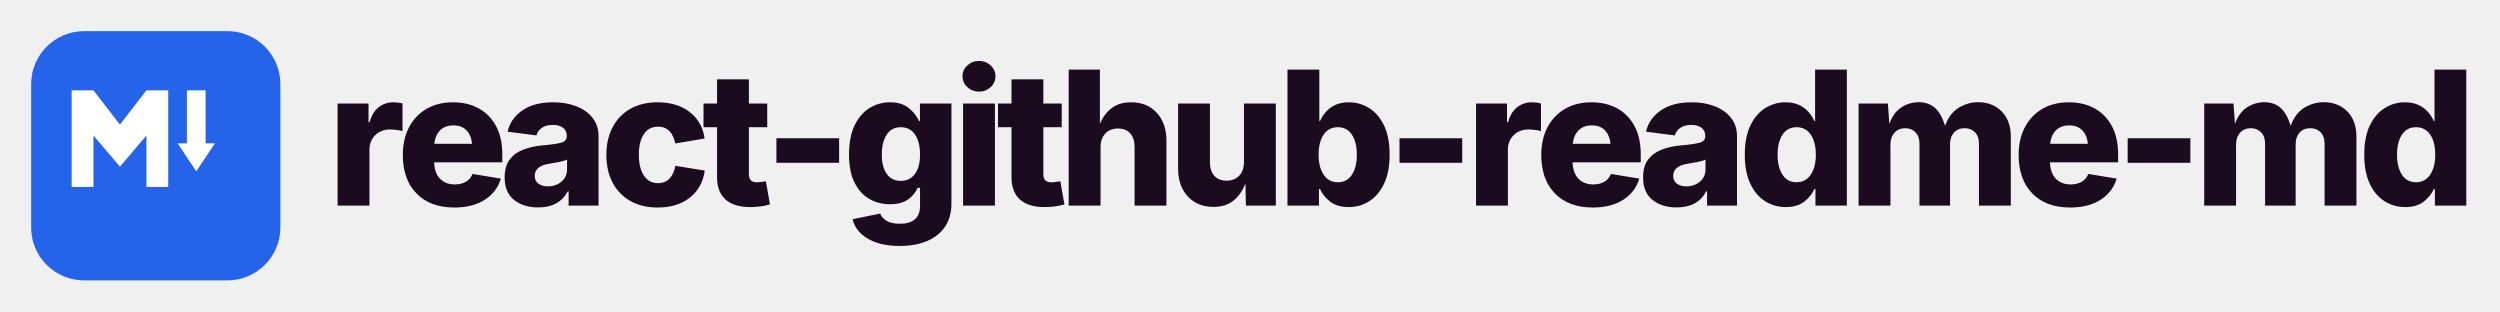
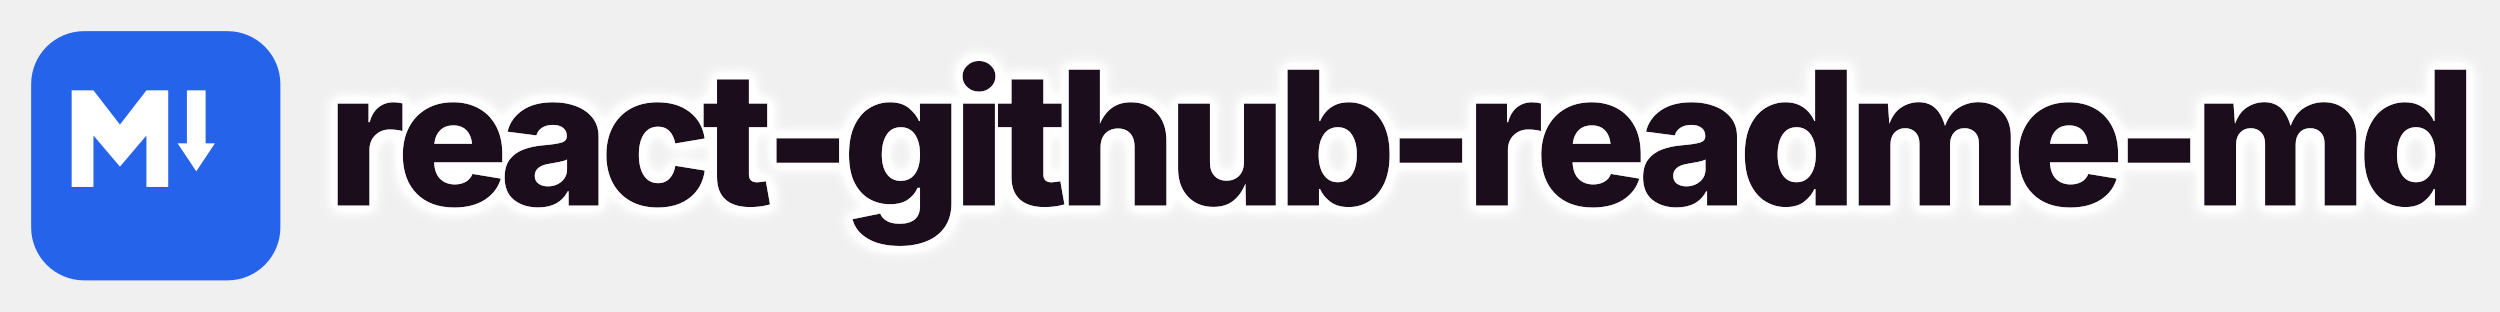
<svg xmlns="http://www.w3.org/2000/svg" viewBox="0 0 1605 200" fill="none">
+   <defs>
+     <filter id="glow" x="-10%" y="-50%" width="120%" height="200%">
+       <feMorphology in="SourceAlpha" operator="dilate" radius="2.5" />
+       <feGaussianBlur stdDeviation="4" />
+       <feComponentTransfer>
+         <feFuncA type="linear" slope="2.4" />
+       </feComponentTransfer>
+       <feColorMatrix type="matrix" values="0 0 0 0 1  0 0 0 0 1  0 0 0 0 1  0 0 0 1 0" />
+       <feComposite in2="SourceGraphic" operator="out" result="glow" />
+       <feMerge>
+         <feMergeNode in="glow" />
+         <feMergeNode in="SourceGraphic" />
+       </feMerge>
+     </filter>
+   </defs>
  <g transform="translate(20, 20)">
    <rect x="0" y="0" width="160" height="160" rx="34" fill="#2563eb" />
    <g fill="#ffffff">
      <path d="M26 38 L26 100 L40 100 L40 67 L57 87 L74 67 L74 100 L88 100 L88 38 L74 38 L57 60 L40 38 Z" />
      <rect x="100" y="38" width="12" height="42" />
      <path d="M94 72 L106 90 L118 72 Z" />
    </g>
  </g>
-   <path fill="#1a0b1f" d="M237.19 132L216.74 132L216.74 66.49L236.60 66.49L236.60 78.45L237.30 78.45Q239.06 72 243.13 68.84Q247.21 65.67 252.60 65.67L252.60 65.67Q255.59 65.67 258.40 66.38L258.40 66.38L258.40 84.19Q256.93 83.66 254.56 83.40Q252.19 83.13 250.31 83.13L250.31 83.13Q244.63 83.13 240.91 86.77Q237.19 90.40 237.19 96.26L237.19 96.26L237.19 132ZM291.66 133.23L291.66 133.23Q276.25 133.23 267.43 124.24Q258.61 115.24 258.61 99.48L258.61 99.48Q258.61 89.40 262.56 81.79Q266.52 74.17 273.79 69.92Q281.05 65.67 290.89 65.67L290.89 65.67Q300.09 65.67 307.21 69.51Q314.33 73.35 318.40 80.82Q322.48 88.29 322.48 99.07L322.48 99.07L322.48 104.23L278.71 104.23Q279 111.32 282.60 114.86Q286.21 118.41 292.01 118.41L292.01 118.41Q296.11 118.41 299.10 116.68Q302.09 114.95 303.32 111.67L303.32 111.67L321.54 114.66Q319.08 123.15 311.31 128.19Q303.55 133.23 291.66 133.23ZM278.82 92.33L278.82 92.33L303.08 92.33Q302.50 86.77 299.45 83.63Q296.40 80.50 291.07 80.50L291.07 80.50Q285.68 80.50 282.54 83.69Q279.41 86.88 278.82 92.33ZM345.54 133.17L345.54 133.17Q336.11 133.17 330.04 128.37Q323.98 123.56 323.98 113.84L323.98 113.84Q323.98 106.57 327.32 102.29Q330.66 98.02 336.19 95.96Q341.73 93.91 348.35 93.33L348.35 93.33Q356.67 92.63 360.28 91.60Q363.88 90.57 363.88 87.53L363.88 87.53L363.88 87.29Q363.88 83.89 361.51 82.05Q359.13 80.20 354.97 80.20L354.97 80.20Q350.70 80.20 347.94 82.02Q345.19 83.84 344.37 86.94L344.37 86.94L325.85 84.54Q327.79 76.16 335.31 70.92Q342.84 65.67 355.15 65.67L355.15 65.67Q363.29 65.67 369.88 68.19Q376.48 70.71 380.37 75.60Q384.27 80.50 384.27 87.53L384.27 87.53L384.27 132L365.05 132L365.05 122.80L364.52 122.80Q359.07 133.17 345.54 133.17ZM351.75 119.64L351.75 119.64Q356.91 119.64 360.48 116.59Q364.05 113.54 364.05 108.68L364.05 108.68L364.05 102.41Q362.30 103.35 358.96 103.99Q355.62 104.64 352.75 105.11L352.75 105.11Q343.31 106.51 343.31 112.90L343.31 112.90Q343.31 116.18 345.69 117.91Q348.06 119.64 351.75 119.64ZM422.21 133.23L422.21 133.23Q411.96 133.23 404.58 128.98Q397.20 124.73 393.24 117.15Q389.29 109.56 389.29 99.48L389.29 99.48Q389.29 89.40 393.24 81.79Q397.20 74.17 404.58 69.92Q411.96 65.67 422.21 65.67L422.21 65.67Q434.75 65.67 442.81 71.94Q450.87 78.21 452.39 88.93L452.39 88.93L433.52 92.10Q432.53 86.94 429.74 84.13Q426.96 81.32 422.45 81.32L422.45 81.32Q416.59 81.32 413.37 86.09Q410.14 90.87 410.14 99.36L410.14 99.36Q410.14 107.80 413.37 112.69Q416.59 117.59 422.45 117.59L422.45 117.59Q426.96 117.59 429.80 114.66Q432.64 111.73 433.58 106.45L433.58 106.45L452.45 109.50Q450.93 120.52 442.90 126.87Q434.87 133.23 422.21 133.23ZM480.79 66.49L492.56 66.49L492.56 81.67L480.79 81.67L480.79 111.96Q480.79 117.06 486 117.06L486 117.06Q487.05 117.06 488.96 116.79Q490.86 116.53 491.68 116.36L491.68 116.36L494.32 131.24Q490.86 132.23 487.64 132.59Q484.42 132.94 481.55 132.94L481.55 132.94Q471.12 132.94 465.73 128.04Q460.34 123.15 460.34 113.78L460.34 113.78L460.34 81.67L451.66 81.67L451.66 66.49L460.34 66.49L460.34 50.91L480.79 50.91L480.79 66.49ZM498.46 88.76L538.71 88.76L538.71 104.52L498.46 104.52L498.46 88.76ZM577.77 157.90L577.77 157.90Q564.94 157.90 557.03 153.15Q549.12 148.41 547.36 140.73L547.36 140.73L565.11 137.10Q565.99 139.73 569.07 141.70Q572.14 143.66 577.65 143.66L577.65 143.66Q583.92 143.66 587.29 140.85Q590.66 138.04 590.66 132.18L590.66 132.18L590.66 120.57L589.08 120.57Q587.26 125.03 582.96 128.07Q578.65 131.12 571.32 131.12L571.32 131.12Q564.12 131.12 558.17 127.75Q552.22 124.38 548.65 117.32Q545.07 110.26 545.07 99.25L545.07 99.25Q545.07 87.76 548.74 80.32Q552.40 72.88 558.38 69.28Q564.35 65.67 571.27 65.67L571.27 65.67Q579.06 65.67 583.60 69.48Q588.14 73.29 590.02 77.74L590.02 77.74L590.60 77.74L590.60 66.49L610.82 66.49L610.82 130.54Q610.82 139.56 606.63 145.65Q602.44 151.75 595.00 154.82Q587.55 157.90 577.77 157.90ZM578.30 116.12L578.30 116.12Q584.16 116.12 587.41 111.64Q590.66 107.16 590.66 99.19L590.66 99.19Q590.66 91.10 587.44 86.38Q584.21 81.67 578.30 81.67L578.30 81.67Q572.38 81.67 569.24 86.47Q566.11 91.28 566.11 99.19L566.11 99.19Q566.11 107.10 569.27 111.61Q572.44 116.12 578.30 116.12ZM638.74 132L618.29 132L618.29 66.49L638.74 66.49L638.74 132ZM628.49 58.82L628.49 58.82Q624.15 58.82 621.05 55.95Q617.94 53.07 617.94 48.97L617.94 48.97Q617.94 44.87 621.05 42Q624.15 39.13 628.49 39.13L628.49 39.13Q632.88 39.13 635.99 42Q639.09 44.87 639.09 48.97L639.09 48.97Q639.09 53.07 635.99 55.95Q632.88 58.82 628.49 58.82ZM669.83 66.49L681.61 66.49L681.61 81.67L669.83 81.67L669.83 111.96Q669.83 117.06 675.05 117.06L675.05 117.06Q676.10 117.06 678.01 116.79Q679.91 116.53 680.73 116.36L680.73 116.36L683.37 131.24Q679.91 132.23 676.69 132.59Q673.46 132.94 670.59 132.94L670.59 132.94Q660.16 132.94 654.77 128.04Q649.38 123.15 649.38 113.78L649.38 113.78L649.38 81.67L640.71 81.67L640.71 66.49L649.38 66.49L649.38 50.91L669.83 50.91L669.83 66.49ZM706.55 94.62L706.55 94.62L706.55 132L686.10 132L686.10 44.70L706.14 44.70L706.14 79.50Q708.77 73.17 713.67 69.42Q718.56 65.67 726.18 65.67L726.18 65.67Q736.43 65.67 742.64 72.41Q748.85 79.15 748.85 90.28L748.85 90.28L748.85 132L728.40 132L728.40 94.27Q728.40 88.76 725.59 85.62Q722.78 82.49 717.74 82.49L717.74 82.49Q712.76 82.49 709.65 85.68Q706.55 88.88 706.55 94.62ZM779.06 132.82L779.06 132.82Q768.75 132.82 762.54 126.08Q756.33 119.34 756.33 108.21L756.33 108.21L756.33 66.49L776.78 66.49L776.78 104.23Q776.78 109.73 779.62 112.87Q782.46 116.00 787.44 116.00L787.44 116.00Q792.48 116.00 795.56 112.81Q798.63 109.62 798.63 103.88L798.63 103.88L798.63 66.49L819.08 66.49L819.08 132L799.86 132L799.57 117.82Q796.93 124.68 791.95 128.75Q786.97 132.82 779.06 132.82ZM865.88 132.94L865.88 132.94Q858.38 132.94 853.89 129.39Q849.41 125.85 847.48 121.39L847.48 121.39L846.77 121.39L846.77 132L826.56 132L826.56 44.70L847.01 44.70L847.01 77.74L847.48 77.74Q848.71 74.81 851.05 72.03Q853.39 69.25 857.09 67.46Q860.78 65.67 865.99 65.67L865.99 65.67Q872.91 65.67 878.85 69.30Q884.80 72.94 888.46 80.38Q892.13 87.82 892.13 99.30L892.13 99.30Q892.13 110.44 888.58 117.91Q885.04 125.38 879.09 129.16Q873.14 132.94 865.88 132.94ZM858.90 117L858.90 117Q864.82 117 867.96 112.14Q871.09 107.27 871.09 99.30L871.09 99.30Q871.09 91.34 867.96 86.50Q864.82 81.67 858.90 81.67L858.90 81.67Q853.04 81.67 849.79 86.41Q846.54 91.16 846.54 99.30L846.54 99.30Q846.54 107.33 849.79 112.17Q853.04 117 858.90 117ZM898.49 88.76L938.74 88.76L938.74 104.52L898.49 104.52L898.49 88.76ZM968.07 132L947.63 132L947.63 66.49L967.49 66.49L967.49 78.45L968.19 78.45Q969.95 72 974.02 68.84Q978.09 65.67 983.48 65.67L983.48 65.67Q986.47 65.67 989.29 66.38L989.29 66.38L989.29 84.19Q987.82 83.66 985.45 83.40Q983.07 83.13 981.20 83.13L981.20 83.13Q975.52 83.13 971.79 86.77Q968.07 90.40 968.07 96.26L968.07 96.26L968.07 132ZM1022.54 133.23L1022.54 133.23Q1007.13 133.23 998.31 124.24Q989.50 115.24 989.50 99.48L989.50 99.48Q989.50 89.40 993.45 81.79Q997.41 74.17 1004.67 69.92Q1011.94 65.67 1021.78 65.67L1021.78 65.67Q1030.98 65.67 1038.10 69.51Q1045.22 73.35 1049.29 80.82Q1053.36 88.29 1053.36 99.07L1053.36 99.07L1053.36 104.23L1009.59 104.23Q1009.89 111.32 1013.49 114.86Q1017.09 118.41 1022.89 118.41L1022.89 118.41Q1027.00 118.41 1029.98 116.68Q1032.97 114.95 1034.20 111.67L1034.20 111.67L1052.43 114.66Q1049.96 123.15 1042.20 128.19Q1034.44 133.23 1022.54 133.23ZM1009.71 92.33L1009.71 92.33L1033.97 92.33Q1033.38 86.77 1030.34 83.63Q1027.29 80.50 1021.96 80.50L1021.96 80.50Q1016.57 80.50 1013.43 83.69Q1010.30 86.88 1009.71 92.33ZM1076.43 133.17L1076.43 133.17Q1066.99 133.17 1060.93 128.37Q1054.86 123.56 1054.86 113.84L1054.86 113.84Q1054.86 106.57 1058.20 102.29Q1061.54 98.02 1067.08 95.96Q1072.62 93.91 1079.24 93.33L1079.24 93.33Q1087.56 92.63 1091.16 91.60Q1094.77 90.57 1094.77 87.53L1094.77 87.53L1094.77 87.29Q1094.77 83.89 1092.39 82.05Q1090.02 80.20 1085.86 80.20L1085.86 80.20Q1081.58 80.20 1078.83 82.02Q1076.07 83.84 1075.25 86.94L1075.25 86.94L1056.74 84.54Q1058.67 76.16 1066.20 70.92Q1073.73 65.67 1086.04 65.67L1086.04 65.67Q1094.18 65.67 1100.77 68.19Q1107.36 70.71 1111.26 75.60Q1115.16 80.50 1115.16 87.53L1115.16 87.53L1115.16 132L1095.94 132L1095.94 122.80L1095.41 122.80Q1089.96 133.17 1076.43 133.17ZM1082.64 119.64L1082.64 119.64Q1087.79 119.64 1091.37 116.59Q1094.94 113.54 1094.94 108.68L1094.94 108.68L1094.94 102.41Q1093.18 103.35 1089.84 103.99Q1086.50 104.64 1083.63 105.11L1083.63 105.11Q1074.20 106.51 1074.20 112.90L1074.20 112.90Q1074.20 116.18 1076.57 117.91Q1078.95 119.64 1082.64 119.64ZM1146.42 132.94L1146.42 132.94Q1139.16 132.94 1133.18 129.16Q1127.20 125.38 1123.69 117.91Q1120.17 110.44 1120.17 99.30L1120.17 99.30Q1120.17 87.82 1123.83 80.38Q1127.50 72.94 1133.44 69.30Q1139.39 65.67 1146.25 65.67L1146.25 65.67Q1151.46 65.67 1155.15 67.46Q1158.84 69.25 1161.22 72.03Q1163.59 74.81 1164.82 77.74L1164.82 77.74L1165.29 77.74L1165.29 44.70L1185.68 44.70L1185.68 132L1165.52 132L1165.52 121.39L1164.82 121.39Q1162.89 125.85 1158.40 129.39Q1153.92 132.94 1146.42 132.94ZM1153.39 117L1153.39 117Q1159.20 117 1162.48 112.17Q1165.76 107.33 1165.76 99.30L1165.76 99.30Q1165.76 91.16 1162.51 86.41Q1159.25 81.67 1153.39 81.67L1153.39 81.67Q1147.48 81.67 1144.34 86.50Q1141.21 91.34 1141.21 99.30L1141.21 99.30Q1141.21 107.27 1144.34 112.14Q1147.48 117 1153.39 117ZM1213.66 132L1193.21 132L1193.21 66.49L1212.02 66.49L1212.96 79.50Q1215.66 72.12 1220.78 68.87Q1225.91 65.61 1231.83 65.61L1231.83 65.61Q1238.04 65.61 1242.17 69.19Q1246.30 72.76 1248.70 80.79L1248.70 80.79Q1251.69 72.70 1257.52 69.16Q1263.35 65.61 1269.97 65.61L1269.97 65.61Q1279.17 65.61 1285.06 71.53Q1290.95 77.45 1290.95 87.82L1290.95 87.82L1290.95 132L1270.50 132L1270.50 92.45Q1270.50 87.47 1267.92 84.89Q1265.34 82.31 1261.30 82.31L1261.30 82.31Q1256.96 82.31 1254.45 85.15Q1251.93 88.00 1251.93 92.68L1251.93 92.68L1251.93 132L1232.30 132L1232.30 92.16Q1232.30 87.64 1229.75 84.98Q1227.20 82.31 1223.16 82.31L1223.16 82.31Q1219.00 82.31 1216.33 85.13Q1213.66 87.94 1213.66 93.09L1213.66 93.09L1213.66 132ZM1329.01 133.23L1329.01 133.23Q1313.60 133.23 1304.78 124.24Q1295.96 115.24 1295.96 99.48L1295.96 99.48Q1295.96 89.40 1299.92 81.79Q1303.88 74.17 1311.14 69.92Q1318.41 65.67 1328.25 65.67L1328.25 65.67Q1337.45 65.67 1344.57 69.51Q1351.69 73.35 1355.76 80.82Q1359.83 88.29 1359.83 99.07L1359.83 99.07L1359.83 104.23L1316.06 104.23Q1316.36 111.32 1319.96 114.86Q1323.56 118.41 1329.36 118.41L1329.36 118.41Q1333.46 118.41 1336.45 116.68Q1339.44 114.95 1340.67 111.67L1340.67 111.67L1358.89 114.66Q1356.43 123.15 1348.67 128.19Q1340.91 133.23 1329.01 133.23ZM1316.18 92.33L1316.18 92.33L1340.44 92.33Q1339.85 86.77 1336.80 83.63Q1333.76 80.50 1328.43 80.50L1328.43 80.50Q1323.04 80.50 1319.90 83.69Q1316.77 86.88 1316.18 92.33ZM1365.96 88.76L1406.21 88.76L1406.21 104.52L1365.96 104.52L1365.96 88.76ZM1435.55 132L1415.10 132L1415.10 66.49L1433.91 66.49L1434.84 79.50Q1437.54 72.12 1442.67 68.87Q1447.79 65.61 1453.71 65.61L1453.71 65.61Q1459.92 65.61 1464.05 69.19Q1468.18 72.76 1470.59 80.79L1470.59 80.79Q1473.57 72.70 1479.40 69.16Q1485.23 65.61 1491.86 65.61L1491.86 65.61Q1501.05 65.61 1506.94 71.53Q1512.83 77.45 1512.83 87.82L1512.83 87.82L1512.83 132L1492.38 132L1492.38 92.45Q1492.38 87.47 1489.80 84.89Q1487.23 82.31 1483.18 82.31L1483.18 82.31Q1478.85 82.31 1476.33 85.15Q1473.81 88.00 1473.81 92.68L1473.81 92.68L1473.81 132L1454.18 132L1454.18 92.16Q1454.18 87.64 1451.63 84.98Q1449.08 82.31 1445.04 82.31L1445.04 82.31Q1440.88 82.31 1438.21 85.13Q1435.55 87.94 1435.55 93.09L1435.55 93.09L1435.55 132ZM1544.10 132.94L1544.10 132.94Q1536.83 132.94 1530.86 129.16Q1524.88 125.38 1521.36 117.91Q1517.85 110.44 1517.85 99.30L1517.85 99.30Q1517.85 87.82 1521.51 80.38Q1525.17 72.94 1531.12 69.30Q1537.07 65.67 1543.92 65.67L1543.92 65.67Q1549.14 65.67 1552.83 67.46Q1556.52 69.25 1558.89 72.03Q1561.27 74.81 1562.50 77.74L1562.50 77.74L1562.96 77.74L1562.96 44.70L1583.36 44.70L1583.36 132L1563.20 132L1563.20 121.39L1562.50 121.39Q1560.56 125.85 1556.08 129.39Q1551.60 132.94 1544.10 132.94ZM1551.07 117L1551.07 117Q1556.87 117 1560.15 112.17Q1563.43 107.33 1563.43 99.30L1563.43 99.30Q1563.43 91.16 1560.18 86.41Q1556.93 81.67 1551.07 81.67L1551.07 81.67Q1545.15 81.67 1542.02 86.50Q1538.88 91.34 1538.88 99.30L1538.88 99.30Q1538.88 107.27 1542.02 112.14Q1545.15 117 1551.07 117Z" />
+   <path filter="url(#glow)" fill="#1a0b1f" d="M237.19 132L216.74 132L216.74 66.49L236.60 66.49L236.60 78.45L237.30 78.45Q239.06 72 243.13 68.84Q247.21 65.67 252.60 65.67L252.60 65.67Q255.59 65.67 258.40 66.38L258.40 66.38L258.40 84.19Q256.93 83.66 254.56 83.40Q252.19 83.13 250.31 83.13L250.31 83.13Q244.63 83.13 240.91 86.77Q237.19 90.40 237.19 96.26L237.19 96.26L237.19 132ZM291.66 133.23L291.66 133.23Q276.25 133.23 267.43 124.24Q258.61 115.24 258.61 99.48L258.61 99.48Q258.61 89.40 262.56 81.79Q266.52 74.17 273.79 69.92Q281.05 65.67 290.89 65.67L290.89 65.67Q300.09 65.67 307.21 69.51Q314.33 73.35 318.40 80.82Q322.48 88.29 322.48 99.07L322.48 99.07L322.48 104.23L278.71 104.23Q279 111.32 282.60 114.86Q286.21 118.41 292.01 118.41L292.01 118.41Q296.11 118.41 299.10 116.68Q302.09 114.95 303.32 111.67L303.32 111.67L321.54 114.66Q319.08 123.15 311.31 128.19Q303.55 133.23 291.66 133.23ZM278.82 92.33L278.82 92.33L303.08 92.33Q302.50 86.77 299.45 83.63Q296.40 80.50 291.07 80.50L291.07 80.50Q285.68 80.50 282.54 83.69Q279.41 86.88 278.82 92.33ZM345.54 133.17L345.54 133.17Q336.11 133.17 330.04 128.37Q323.98 123.56 323.98 113.84L323.98 113.84Q323.98 106.57 327.32 102.29Q330.66 98.02 336.19 95.96Q341.73 93.91 348.35 93.33L348.35 93.33Q356.67 92.63 360.28 91.60Q363.88 90.57 363.88 87.53L363.88 87.53L363.88 87.29Q363.88 83.89 361.51 82.05Q359.13 80.20 354.97 80.20L354.97 80.20Q350.70 80.20 347.94 82.02Q345.19 83.84 344.37 86.94L344.37 86.94L325.85 84.54Q327.79 76.16 335.31 70.92Q342.84 65.67 355.15 65.67L355.15 65.67Q363.29 65.67 369.88 68.19Q376.48 70.71 380.37 75.60Q384.27 80.50 384.27 87.53L384.27 87.53L384.27 132L365.05 132L365.05 122.80L364.52 122.80Q359.07 133.17 345.54 133.17ZM351.75 119.64L351.75 119.64Q356.91 119.64 360.48 116.59Q364.05 113.54 364.05 108.68L364.05 108.68L364.05 102.41Q362.30 103.35 358.96 103.99Q355.62 104.64 352.75 105.11L352.75 105.11Q343.31 106.51 343.31 112.90L343.31 112.90Q343.31 116.18 345.69 117.91Q348.06 119.64 351.75 119.64ZM422.21 133.23L422.21 133.23Q411.96 133.23 404.58 128.98Q397.20 124.73 393.24 117.15Q389.29 109.56 389.29 99.48L389.29 99.48Q389.29 89.40 393.24 81.79Q397.20 74.17 404.58 69.92Q411.96 65.67 422.21 65.67L422.21 65.67Q434.75 65.67 442.81 71.94Q450.87 78.21 452.39 88.93L452.39 88.93L433.52 92.10Q432.53 86.94 429.74 84.13Q426.96 81.32 422.45 81.32L422.45 81.32Q416.59 81.32 413.37 86.09Q410.14 90.87 410.14 99.36L410.14 99.36Q410.14 107.80 413.37 112.69Q416.59 117.59 422.45 117.59L422.45 117.59Q426.96 117.59 429.80 114.66Q432.64 111.73 433.58 106.45L433.58 106.45L452.45 109.50Q450.93 120.52 442.90 126.87Q434.87 133.23 422.21 133.23ZM480.79 66.49L492.56 66.49L492.56 81.67L480.79 81.67L480.79 111.96Q480.79 117.06 486 117.06L486 117.06Q487.05 117.06 488.96 116.79Q490.86 116.53 491.68 116.36L491.68 116.36L494.32 131.24Q490.86 132.23 487.64 132.59Q484.42 132.94 481.55 132.94L481.55 132.94Q471.12 132.94 465.73 128.04Q460.34 123.15 460.34 113.78L460.34 113.78L460.34 81.67L451.66 81.67L451.66 66.49L460.34 66.49L460.34 50.91L480.79 50.91L480.79 66.49ZM498.46 88.76L538.71 88.76L538.71 104.52L498.46 104.52L498.46 88.76ZM577.77 157.90L577.77 157.90Q564.94 157.90 557.03 153.15Q549.12 148.41 547.36 140.73L547.36 140.73L565.11 137.10Q565.99 139.73 569.07 141.70Q572.14 143.66 577.65 143.66L577.65 143.66Q583.92 143.66 587.29 140.85Q590.66 138.04 590.66 132.18L590.66 132.18L590.66 120.57L589.08 120.57Q587.26 125.03 582.96 128.07Q578.65 131.12 571.32 131.12L571.32 131.12Q564.12 131.12 558.17 127.75Q552.22 124.38 548.65 117.32Q545.07 110.26 545.07 99.25L545.07 99.25Q545.07 87.76 548.74 80.32Q552.40 72.88 558.38 69.28Q564.35 65.67 571.27 65.67L571.27 65.67Q579.06 65.67 583.60 69.48Q588.14 73.29 590.02 77.74L590.02 77.74L590.60 77.74L590.60 66.49L610.82 66.49L610.82 130.54Q610.82 139.56 606.63 145.65Q602.44 151.75 595.00 154.82Q587.55 157.90 577.77 157.90ZM578.30 116.12L578.30 116.12Q584.16 116.12 587.41 111.64Q590.66 107.16 590.66 99.19L590.66 99.19Q590.66 91.10 587.44 86.38Q584.21 81.67 578.30 81.67L578.30 81.67Q572.38 81.67 569.24 86.47Q566.11 91.28 566.11 99.19L566.11 99.19Q566.11 107.10 569.27 111.61Q572.44 116.12 578.30 116.12ZM638.74 132L618.29 132L618.29 66.49L638.74 66.49L638.74 132ZM628.49 58.82L628.49 58.82Q624.15 58.82 621.05 55.95Q617.94 53.07 617.94 48.97L617.94 48.97Q617.94 44.87 621.05 42Q624.15 39.13 628.49 39.13L628.49 39.13Q632.88 39.13 635.99 42Q639.09 44.87 639.09 48.97L639.09 48.97Q639.09 53.07 635.99 55.95Q632.88 58.82 628.49 58.82ZM669.83 66.49L681.61 66.49L681.61 81.67L669.83 81.67L669.83 111.96Q669.83 117.06 675.05 117.06L675.05 117.06Q676.10 117.06 678.01 116.79Q679.91 116.53 680.73 116.36L680.73 116.36L683.37 131.24Q679.91 132.23 676.69 132.59Q673.46 132.94 670.59 132.94L670.59 132.94Q660.16 132.94 654.77 128.04Q649.38 123.15 649.38 113.78L649.38 113.78L649.38 81.67L640.71 81.67L640.71 66.49L649.38 66.49L649.38 50.91L669.83 50.91L669.83 66.49ZM706.55 94.62L706.55 94.62L706.55 132L686.10 132L686.10 44.70L706.14 44.70L706.14 79.50Q708.77 73.17 713.67 69.42Q718.56 65.67 726.18 65.67L726.18 65.67Q736.43 65.67 742.64 72.41Q748.85 79.15 748.85 90.28L748.85 90.28L748.85 132L728.40 132L728.40 94.27Q728.40 88.76 725.59 85.62Q722.78 82.49 717.74 82.49L717.74 82.49Q712.76 82.49 709.65 85.68Q706.55 88.88 706.55 94.62ZM779.06 132.82L779.06 132.82Q768.75 132.82 762.54 126.08Q756.33 119.34 756.33 108.21L756.33 108.21L756.33 66.49L776.78 66.49L776.78 104.23Q776.78 109.73 779.62 112.87Q782.46 116.00 787.44 116.00L787.44 116.00Q792.48 116.00 795.56 112.81Q798.63 109.62 798.63 103.88L798.63 103.88L798.63 66.49L819.08 66.49L819.08 132L799.86 132L799.57 117.82Q796.93 124.68 791.95 128.75Q786.97 132.82 779.06 132.82ZM865.88 132.94L865.88 132.94Q858.38 132.94 853.89 129.39Q849.41 125.85 847.48 121.39L847.48 121.39L846.77 121.39L846.77 132L826.56 132L826.56 44.70L847.01 44.70L847.01 77.74L847.48 77.74Q848.71 74.81 851.05 72.03Q853.39 69.25 857.09 67.46Q860.78 65.67 865.99 65.67L865.99 65.67Q872.91 65.67 878.85 69.30Q884.80 72.94 888.46 80.38Q892.13 87.82 892.13 99.30L892.13 99.30Q892.13 110.44 888.58 117.91Q885.04 125.38 879.09 129.16Q873.14 132.94 865.88 132.94ZM858.90 117L858.90 117Q864.82 117 867.96 112.14Q871.09 107.27 871.09 99.30L871.09 99.30Q871.09 91.34 867.96 86.50Q864.82 81.67 858.90 81.67L858.90 81.67Q853.04 81.67 849.79 86.41Q846.54 91.16 846.54 99.30L846.54 99.30Q846.54 107.33 849.79 112.17Q853.04 117 858.90 117ZM898.49 88.76L938.74 88.76L938.74 104.52L898.49 104.52L898.49 88.76ZM968.07 132L947.63 132L947.63 66.49L967.49 66.49L967.49 78.45L968.19 78.45Q969.95 72 974.02 68.84Q978.09 65.67 983.48 65.67L983.48 65.67Q986.47 65.67 989.29 66.38L989.29 66.38L989.29 84.19Q987.82 83.66 985.45 83.40Q983.07 83.13 981.20 83.13L981.20 83.13Q975.52 83.13 971.79 86.77Q968.07 90.40 968.07 96.26L968.07 96.26L968.07 132ZM1022.54 133.23L1022.54 133.23Q1007.13 133.23 998.31 124.24Q989.50 115.24 989.50 99.48L989.50 99.48Q989.50 89.40 993.45 81.79Q997.41 74.17 1004.67 69.92Q1011.94 65.67 1021.78 65.67L1021.78 65.67Q1030.98 65.67 1038.10 69.51Q1045.22 73.35 1049.29 80.82Q1053.36 88.29 1053.36 99.07L1053.36 99.07L1053.36 104.23L1009.59 104.23Q1009.89 111.32 1013.49 114.86Q1017.09 118.41 1022.89 118.41L1022.89 118.41Q1027.00 118.41 1029.98 116.68Q1032.97 114.95 1034.20 111.67L1034.20 111.67L1052.43 114.66Q1049.96 123.15 1042.20 128.19Q1034.44 133.23 1022.54 133.23ZM1009.71 92.33L1009.71 92.33L1033.97 92.33Q1033.38 86.77 1030.34 83.63Q1027.29 80.50 1021.96 80.50L1021.96 80.50Q1016.57 80.50 1013.43 83.69Q1010.30 86.88 1009.71 92.33ZM1076.43 133.17L1076.43 133.17Q1066.99 133.17 1060.93 128.37Q1054.86 123.56 1054.86 113.84L1054.86 113.84Q1054.86 106.57 1058.20 102.29Q1061.54 98.02 1067.08 95.96Q1072.62 93.91 1079.24 93.33L1079.24 93.33Q1087.56 92.63 1091.16 91.60Q1094.77 90.57 1094.77 87.53L1094.77 87.53L1094.77 87.29Q1094.77 83.89 1092.39 82.05Q1090.02 80.20 1085.86 80.20L1085.86 80.20Q1081.58 80.20 1078.83 82.02Q1076.07 83.84 1075.25 86.94L1075.25 86.94L1056.74 84.54Q1058.67 76.16 1066.20 70.92Q1073.73 65.67 1086.04 65.67L1086.04 65.67Q1094.18 65.67 1100.77 68.19Q1107.36 70.71 1111.26 75.60Q1115.16 80.50 1115.16 87.53L1115.16 87.53L1115.16 132L1095.94 132L1095.94 122.80L1095.41 122.80Q1089.96 133.17 1076.43 133.17ZM1082.64 119.64L1082.64 119.64Q1087.79 119.64 1091.37 116.59Q1094.94 113.54 1094.94 108.68L1094.94 108.68L1094.94 102.41Q1093.18 103.35 1089.84 103.99Q1086.50 104.64 1083.63 105.11L1083.63 105.11Q1074.20 106.51 1074.20 112.90L1074.20 112.90Q1074.20 116.18 1076.57 117.91Q1078.95 119.64 1082.64 119.64ZM1146.42 132.94L1146.42 132.94Q1139.16 132.94 1133.18 129.16Q1127.20 125.38 1123.69 117.91Q1120.17 110.44 1120.17 99.30L1120.17 99.30Q1120.17 87.82 1123.83 80.38Q1127.50 72.94 1133.44 69.30Q1139.39 65.67 1146.25 65.67L1146.25 65.67Q1151.46 65.67 1155.15 67.46Q1158.84 69.25 1161.22 72.03Q1163.59 74.81 1164.82 77.74L1164.82 77.74L1165.29 77.74L1165.29 44.70L1185.68 44.70L1185.68 132L1165.52 132L1165.52 121.39L1164.82 121.39Q1162.89 125.85 1158.40 129.39Q1153.92 132.94 1146.42 132.94ZM1153.39 117L1153.39 117Q1159.20 117 1162.48 112.17Q1165.76 107.33 1165.76 99.30L1165.76 99.30Q1165.76 91.16 1162.51 86.41Q1159.25 81.67 1153.39 81.67L1153.39 81.67Q1147.48 81.67 1144.34 86.50Q1141.21 91.34 1141.21 99.30L1141.21 99.30Q1141.21 107.27 1144.34 112.14Q1147.48 117 1153.39 117ZM1213.66 132L1193.21 132L1193.21 66.49L1212.02 66.49L1212.96 79.50Q1215.66 72.12 1220.78 68.87Q1225.91 65.61 1231.83 65.61L1231.83 65.61Q1238.04 65.61 1242.17 69.19Q1246.30 72.76 1248.70 80.79L1248.70 80.79Q1251.69 72.70 1257.52 69.16Q1263.35 65.61 1269.97 65.61L1269.97 65.61Q1279.17 65.61 1285.06 71.53Q1290.95 77.45 1290.95 87.82L1290.95 87.82L1290.95 132L1270.50 132L1270.50 92.45Q1270.50 87.47 1267.92 84.89Q1265.34 82.31 1261.30 82.31L1261.30 82.31Q1256.96 82.31 1254.45 85.15Q1251.93 88.00 1251.93 92.68L1251.93 92.68L1251.93 132L1232.30 132L1232.30 92.16Q1232.30 87.64 1229.75 84.98Q1227.20 82.31 1223.16 82.31L1223.16 82.31Q1219.00 82.31 1216.33 85.13Q1213.66 87.94 1213.66 93.09L1213.66 93.09L1213.66 132ZM1329.01 133.23L1329.01 133.23Q1313.60 133.23 1304.78 124.24Q1295.96 115.24 1295.96 99.48L1295.96 99.48Q1295.96 89.40 1299.92 81.79Q1303.88 74.17 1311.14 69.92Q1318.41 65.67 1328.25 65.67L1328.25 65.67Q1337.45 65.67 1344.57 69.51Q1351.69 73.35 1355.76 80.82Q1359.83 88.29 1359.83 99.07L1359.83 99.07L1359.83 104.23L1316.06 104.23Q1316.36 111.32 1319.96 114.86Q1323.56 118.41 1329.36 118.41L1329.36 118.41Q1333.46 118.41 1336.45 116.68Q1339.44 114.95 1340.67 111.67L1340.67 111.67L1358.89 114.66Q1356.43 123.15 1348.67 128.19Q1340.91 133.23 1329.01 133.23ZM1316.18 92.33L1316.18 92.33L1340.44 92.33Q1339.85 86.77 1336.80 83.63Q1333.76 80.50 1328.43 80.50L1328.43 80.50Q1323.04 80.50 1319.90 83.69Q1316.77 86.88 1316.18 92.33ZM1365.96 88.76L1406.21 88.76L1406.21 104.52L1365.96 104.52L1365.96 88.76ZM1435.55 132L1415.10 132L1415.10 66.49L1433.91 66.49L1434.84 79.50Q1437.54 72.12 1442.67 68.87Q1447.79 65.61 1453.71 65.61L1453.71 65.61Q1459.92 65.61 1464.05 69.19Q1468.18 72.76 1470.59 80.79L1470.59 80.79Q1473.57 72.70 1479.40 69.16Q1485.23 65.61 1491.86 65.61L1491.86 65.61Q1501.05 65.61 1506.94 71.53Q1512.83 77.45 1512.83 87.82L1512.83 87.82L1512.83 132L1492.38 132L1492.38 92.45Q1492.38 87.47 1489.80 84.89Q1487.23 82.31 1483.18 82.31L1483.18 82.31Q1478.85 82.31 1476.33 85.15Q1473.81 88.00 1473.81 92.68L1473.81 92.68L1473.81 132L1454.18 132L1454.18 92.16Q1454.18 87.64 1451.63 84.98Q1449.08 82.31 1445.04 82.31L1445.04 82.31Q1440.88 82.31 1438.21 85.13Q1435.55 87.94 1435.55 93.09L1435.55 93.09L1435.55 132ZM1544.10 132.94L1544.10 132.94Q1536.83 132.94 1530.86 129.16Q1524.88 125.38 1521.36 117.91Q1517.85 110.44 1517.85 99.30L1517.85 99.30Q1517.85 87.82 1521.51 80.38Q1525.17 72.94 1531.12 69.30Q1537.07 65.67 1543.92 65.67L1543.92 65.67Q1549.14 65.67 1552.83 67.46Q1556.52 69.25 1558.89 72.03Q1561.27 74.81 1562.50 77.74L1562.50 77.74L1562.96 77.74L1562.96 44.70L1583.36 44.70L1583.36 132L1563.20 132L1563.20 121.39L1562.50 121.39Q1560.56 125.85 1556.08 129.39Q1551.60 132.94 1544.10 132.94ZM1551.07 117L1551.07 117Q1556.87 117 1560.15 112.17Q1563.43 107.33 1563.43 99.30L1563.43 99.30Q1563.43 91.16 1560.18 86.41Q1556.93 81.67 1551.07 81.67L1551.07 81.67Q1545.15 81.67 1542.02 86.50Q1538.88 91.34 1538.88 99.30L1538.88 99.30Q1538.88 107.27 1542.02 112.14Q1545.15 117 1551.07 117Z" />
</svg>
